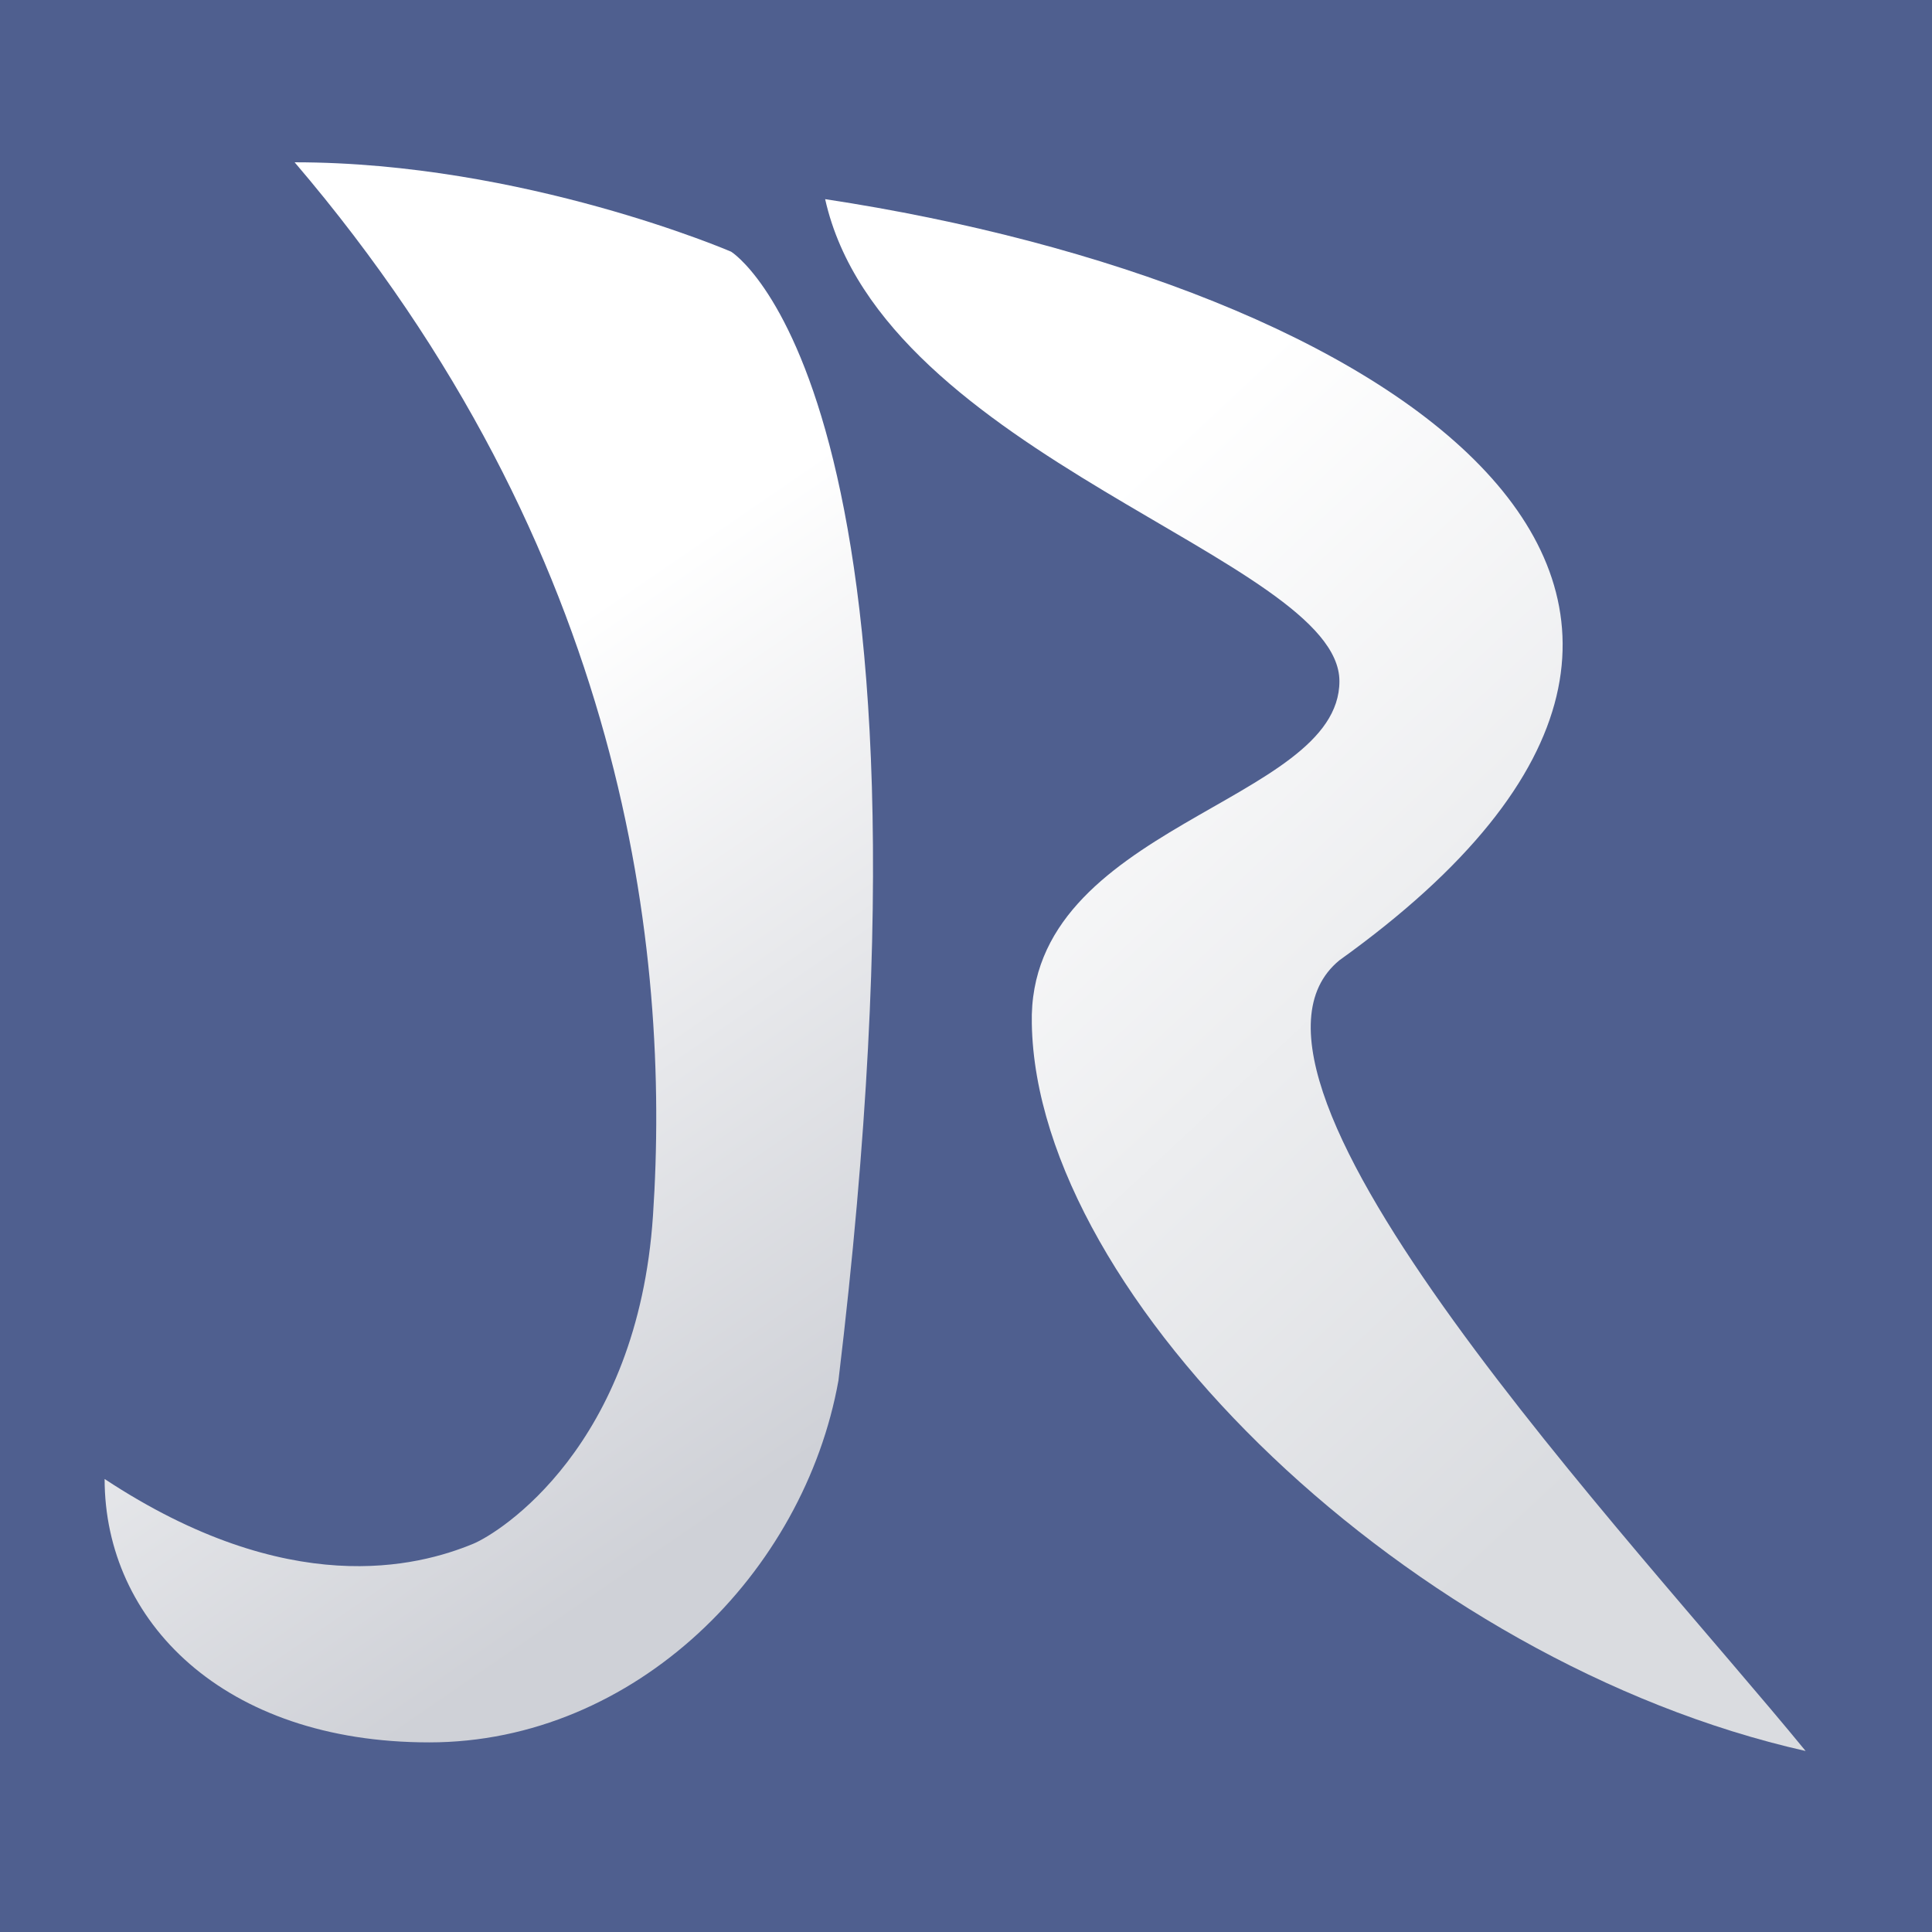
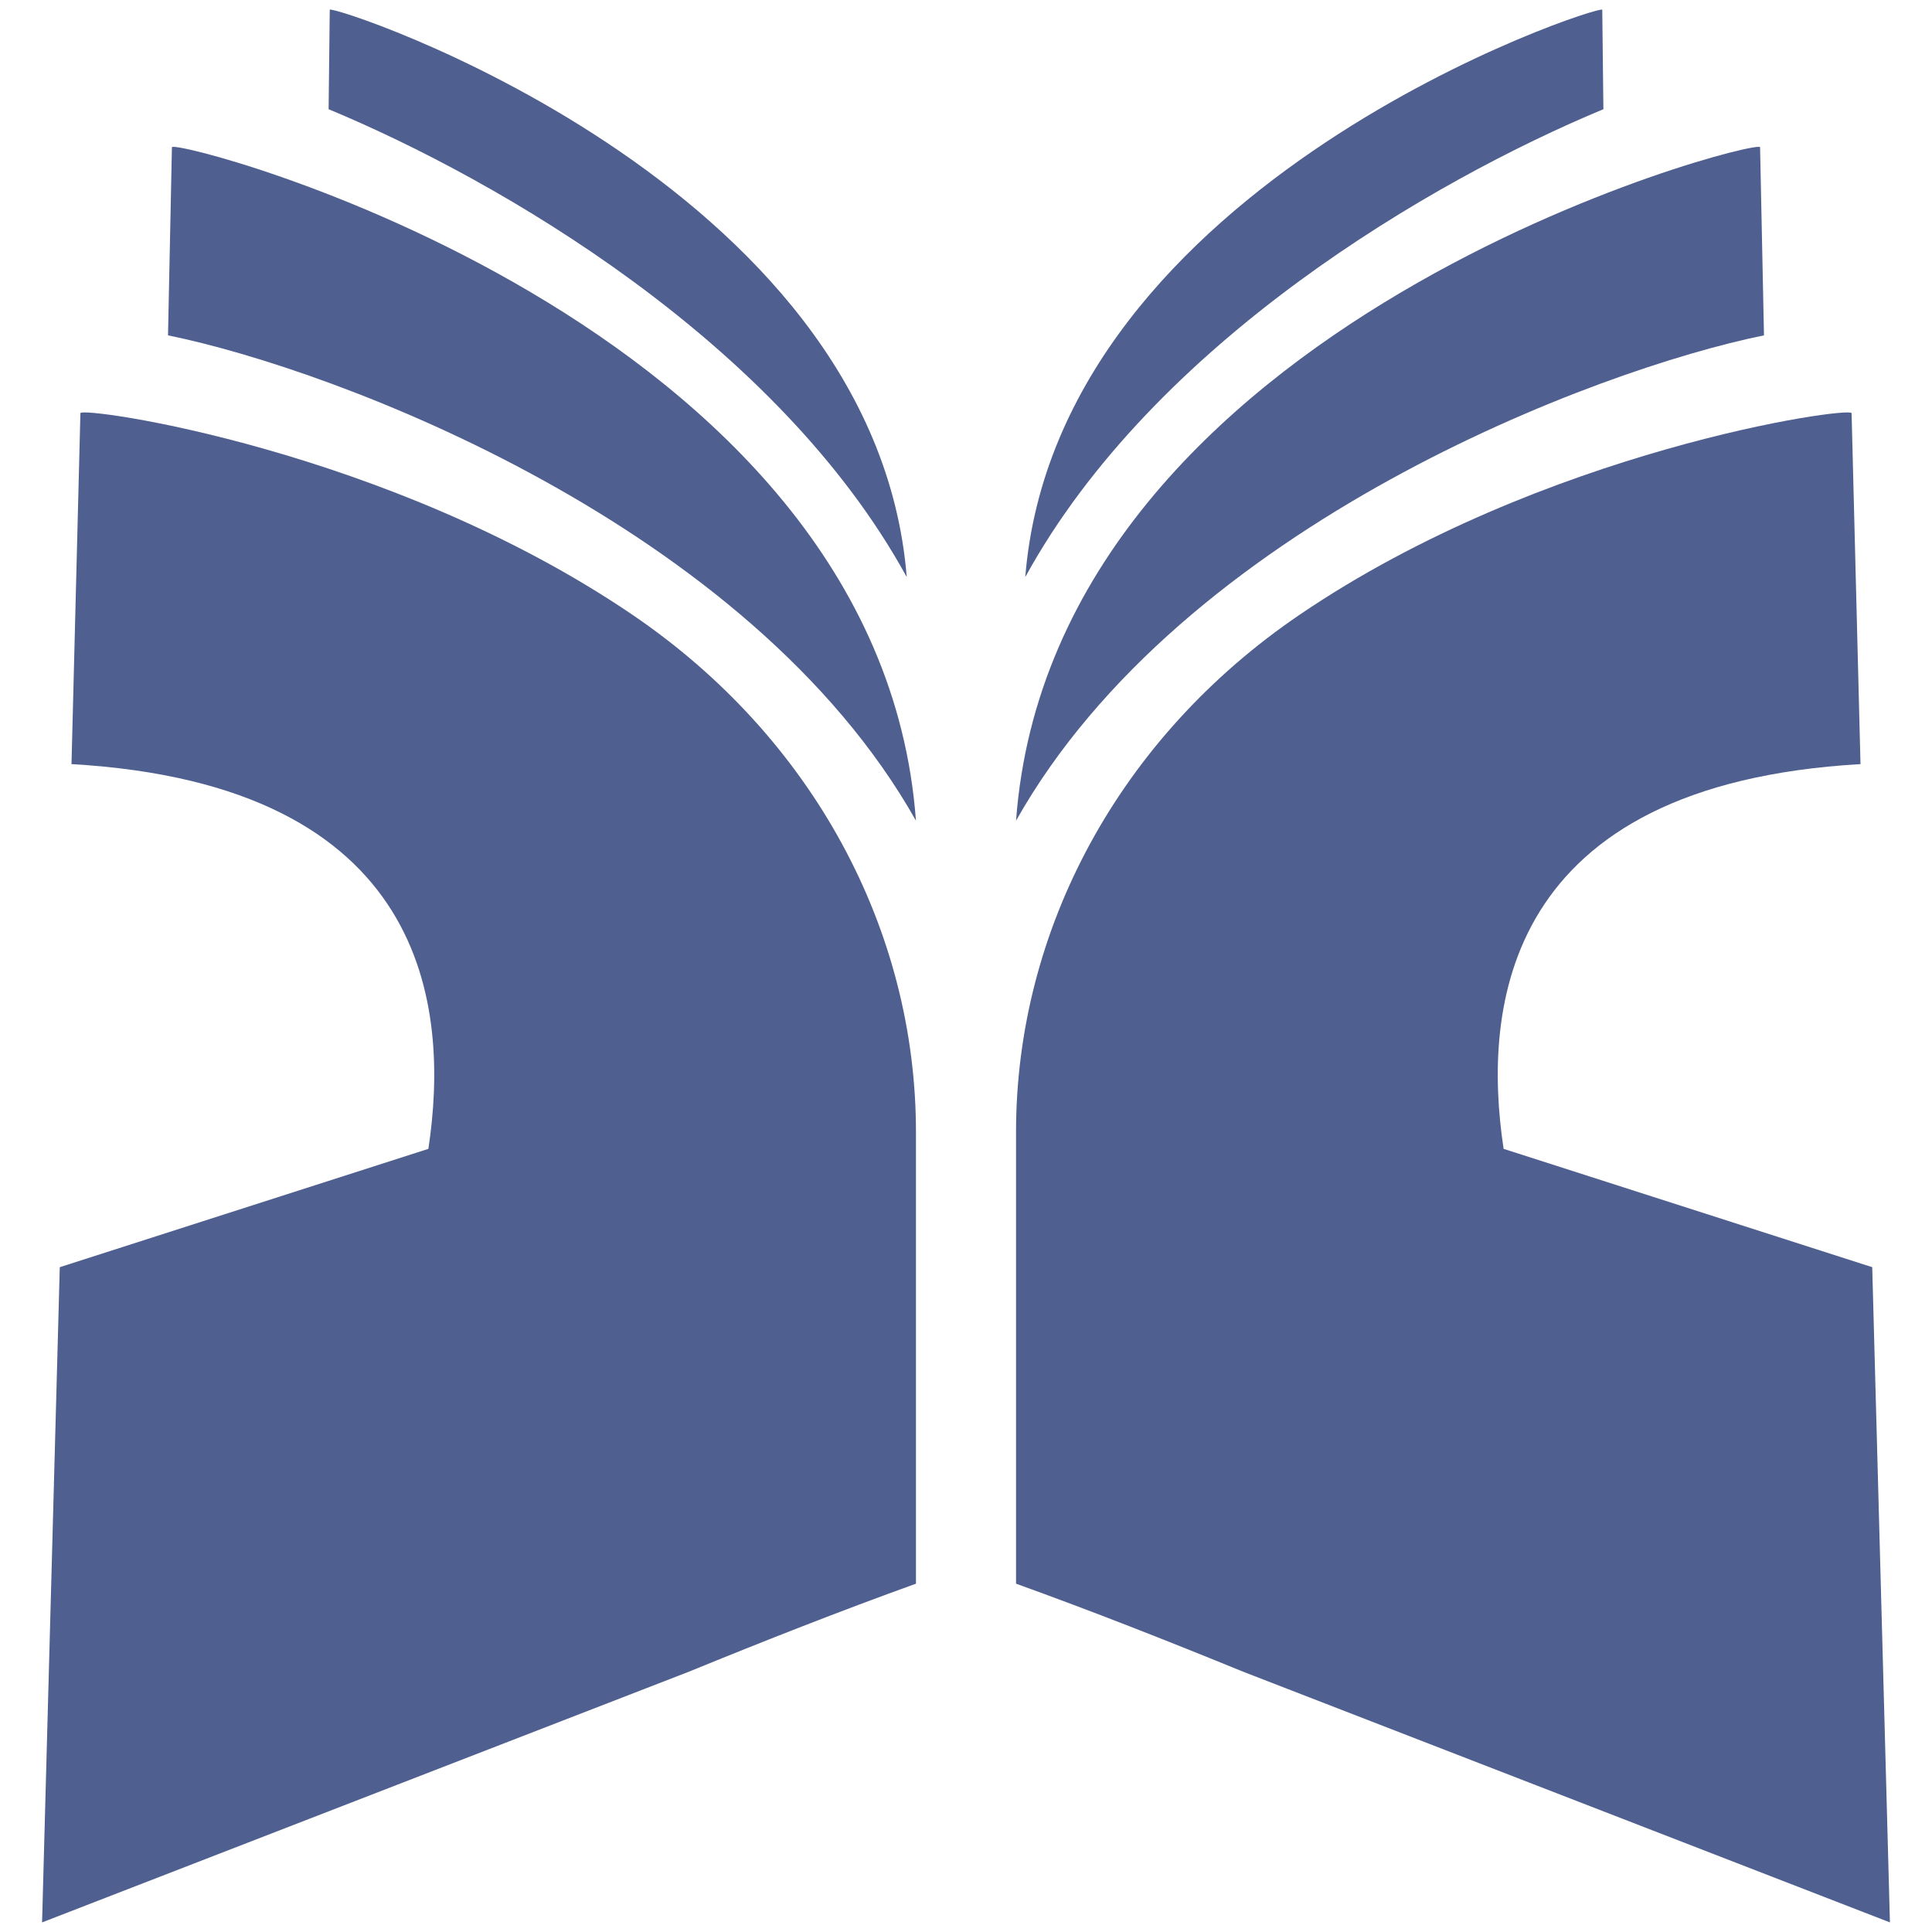
- <svg xmlns="http://www.w3.org/2000/svg" xmlns:xlink="http://www.w3.org/1999/xlink" width="730" height="730" id="svg2" version="1.1">
-   <defs id="defs4">
-     <linearGradient id="linearGradient2915">
-       <stop id="stop2917" offset="0" style="stop-color:white;stop-opacity:1;" />
-       <stop id="stop2919" offset="1" style="stop-color:#dadce0;stop-opacity:1;" />
-     </linearGradient>
-     <linearGradient id="linearGradient2909">
-       <stop id="stop2911" offset="0" style="stop-color:white;stop-opacity:1;" />
-       <stop id="stop2913" offset="1" style="stop-color:#cfd1d7;stop-opacity:1;" />
-     </linearGradient>
-     <linearGradient id="linearGradient2897">
-       <stop style="stop-color:#dadee7;stop-opacity:1;" offset="0" id="stop2899" />
-       <stop style="stop-color:#1e68c6;stop-opacity:1;" offset="1" id="stop2901" />
-     </linearGradient>
-     <linearGradient id="linearGradient2889">
-       <stop style="stop-color:#e0e4ee;stop-opacity:1;" offset="0" id="stop2891" />
-       <stop style="stop-color:#e0e4ee;stop-opacity:0;" offset="1" id="stop2893" />
-     </linearGradient>
-     <linearGradient xlink:href="#linearGradient2915" id="linearGradient2971" gradientUnits="userSpaceOnUse" gradientTransform="matrix(1.115225,0,0,1,-1.889007,46.1244)" x1="329.188" y1="289.872" x2="598.662" y2="548.629" />
-     <linearGradient xlink:href="#linearGradient2909" id="linearGradient2974" gradientUnits="userSpaceOnUse" gradientTransform="matrix(1.082601,0,0,1,-1.374219,40)" x1="145.455" y1="332.743" x2="326.125" y2="576.189" />
-     <linearGradient xlink:href="#linearGradient2909" id="linearGradient2983" gradientUnits="userSpaceOnUse" gradientTransform="matrix(0.08119652,0,0,0.07966468,422.1323,954.272)" x1="145.455" y1="332.743" x2="326.125" y2="576.189" />
-     <linearGradient xlink:href="#linearGradient2915" id="linearGradient2985" gradientUnits="userSpaceOnUse" gradientTransform="matrix(0.08119652,0,0,0.07966468,424.2434,954.7598)" x1="329.188" y1="289.872" x2="598.662" y2="548.629" />
+ <svg xmlns="http://www.w3.org/2000/svg" xmlns:xlink="http://www.w3.org/1999/xlink" version="1.1" id="Ebene_1" x="0px" y="0px" width="205" height="205" viewBox="0 0 205 205" enable-background="new 0 0 350.024 350.024" xml:space="preserve">
+   <defs id="defs3039">
+     <defs id="defs3017">
+       <rect height="350.024" width="350.024" id="SVGID_1_" x="0" y="0" />
+     </defs>
+     <clipPath id="SVGID_2_">
+       <use id="use3021" overflow="visible" xlink:href="#SVGID_1_" style="overflow:visible" x="0" y="0" width="350.024" height="350.024" />
+     </clipPath>
  </defs>
-   <g id="layer1" transform="translate(-10.71773,-89.63427)">
-     <rect style="opacity:1;fill:#4f5f8f;fill-opacity:1" id="rect2905" width="730" height="730" x="10.718" y="89.634" />
-     <path style="fill:url(#linearGradient2974);fill-opacity:1;fill-rule:evenodd;stroke:none;stroke-width:1px;stroke-linecap:butt;stroke-linejoin:miter;stroke-opacity:1" d="m 122.042,150.955 c 86.608,0 164.928,33.78 164.928,33.78 0,0 85.516,52.536 40.554,426.508 -12.949,72.438 -76.709,136.745 -154.615,136.745 -77.906,0 -122.661,-45.933 -122.661,-99.522 69.618,45.933 118.451,33.082 139.236,24.498 9.97,-4.118 62.149,-36.791 67.961,-124.02 6.63,-99.522 -9.945,-251.101 -135.403,-397.989 z" id="path1972" />
-     <path style="fill:url(#linearGradient2971);fill-opacity:1;fill-rule:evenodd;stroke:none;stroke-width:1.053px;stroke-linecap:butt;stroke-linejoin:miter;stroke-opacity:1" d="M 322.497,164.884 C 533.158,196.838 712.947,311.873 516.814,452.472 462.332,497.208 627.593,671.358 692.97,751.244 544.054,717.692 402.403,580.288 400.587,476.437 c -1.816,-75.092 116.227,-83.081 116.227,-129.415 0,-46.334 -172.525,-84.679 -194.317,-182.139 z" id="path1993" />
+   <g id="g4308" transform="translate(4.464505,-1.018959)">
+     <path transform="translate(-76.976,-71.49299)" clip-path="url(#SVGID_2_)" d="M 169.701,159.59 C 165.76,106.354 90.925,87.102 90.754,88.131 c -0.138,6.655 -0.277,13.309 -0.415,19.964 17.786,3.616 61.666,20.094 79.362,51.495" id="path3025" style="fill:#4f5f8f;fill-opacity:1" />
+     <path transform="translate(-76.976,-71.49299)" clip-path="url(#SVGID_2_)" d="M 168.724,133.743 C 165.32,91.685 107.608,72.901 107.501,73.547 c -0.041,3.517 -0.081,7.035 -0.121,10.553 18.138,7.541 47.675,24.698 61.344,49.643" id="path3027" style="fill:#4f5f8f;fill-opacity:1" />
+     <path transform="translate(-76.976,-71.49299)" clip-path="url(#SVGID_2_)" d="m 139.626,137.75 c -25.869,-17.587 -58.458,-22.145 -58.582,-21.399 -0.316,12.413 -0.631,24.826 -0.946,37.239 37.889,2.181 40.156,25.749 37.868,40.824 l -39.112,12.556 -1.878,69.523 68.665,-26.614 c 8.02,-3.279 16.04,-6.436 24.061,-9.326 v -47.922 c 0,-21.406 -10.904,-41.845 -30.076,-54.881" id="path3029" style="fill:#4f5f8f;fill-opacity:1" />
+     <path transform="translate(-76.976,-71.49299)" clip-path="url(#SVGID_2_)" d="m 180.322,159.59 c 3.941,-53.236 78.776,-72.488 78.947,-71.459 0.138,6.655 0.277,13.309 0.415,19.964 -17.786,3.616 -61.665,20.094 -79.362,51.495" id="path3031" style="fill:#4f5f8f;fill-opacity:1" />
+     <path transform="translate(-76.976,-71.49299)" clip-path="url(#SVGID_2_)" d="m 181.3,133.743 c 3.404,-42.058 61.116,-60.842 61.223,-60.196 0.041,3.517 0.081,7.035 0.121,10.553 -18.138,7.541 -47.675,24.698 -61.344,49.643" id="path3033" style="fill:#4f5f8f;fill-opacity:1" />
+     <path transform="translate(-76.976,-71.49299)" clip-path="url(#SVGID_2_)" d="m 210.397,137.75 c 25.869,-17.587 58.458,-22.145 58.582,-21.399 0.316,12.413 0.632,24.826 0.946,37.239 -37.889,2.181 -40.156,25.749 -37.868,40.824 l 39.112,12.556 1.878,69.523 -68.665,-26.614 c -8.02,-3.279 -16.04,-6.436 -24.061,-9.326 v -47.922 c 0.001,-21.406 10.905,-41.845 30.076,-54.881" id="path3035" style="fill:#4f5f8f;fill-opacity:1" />
  </g>
</svg>
